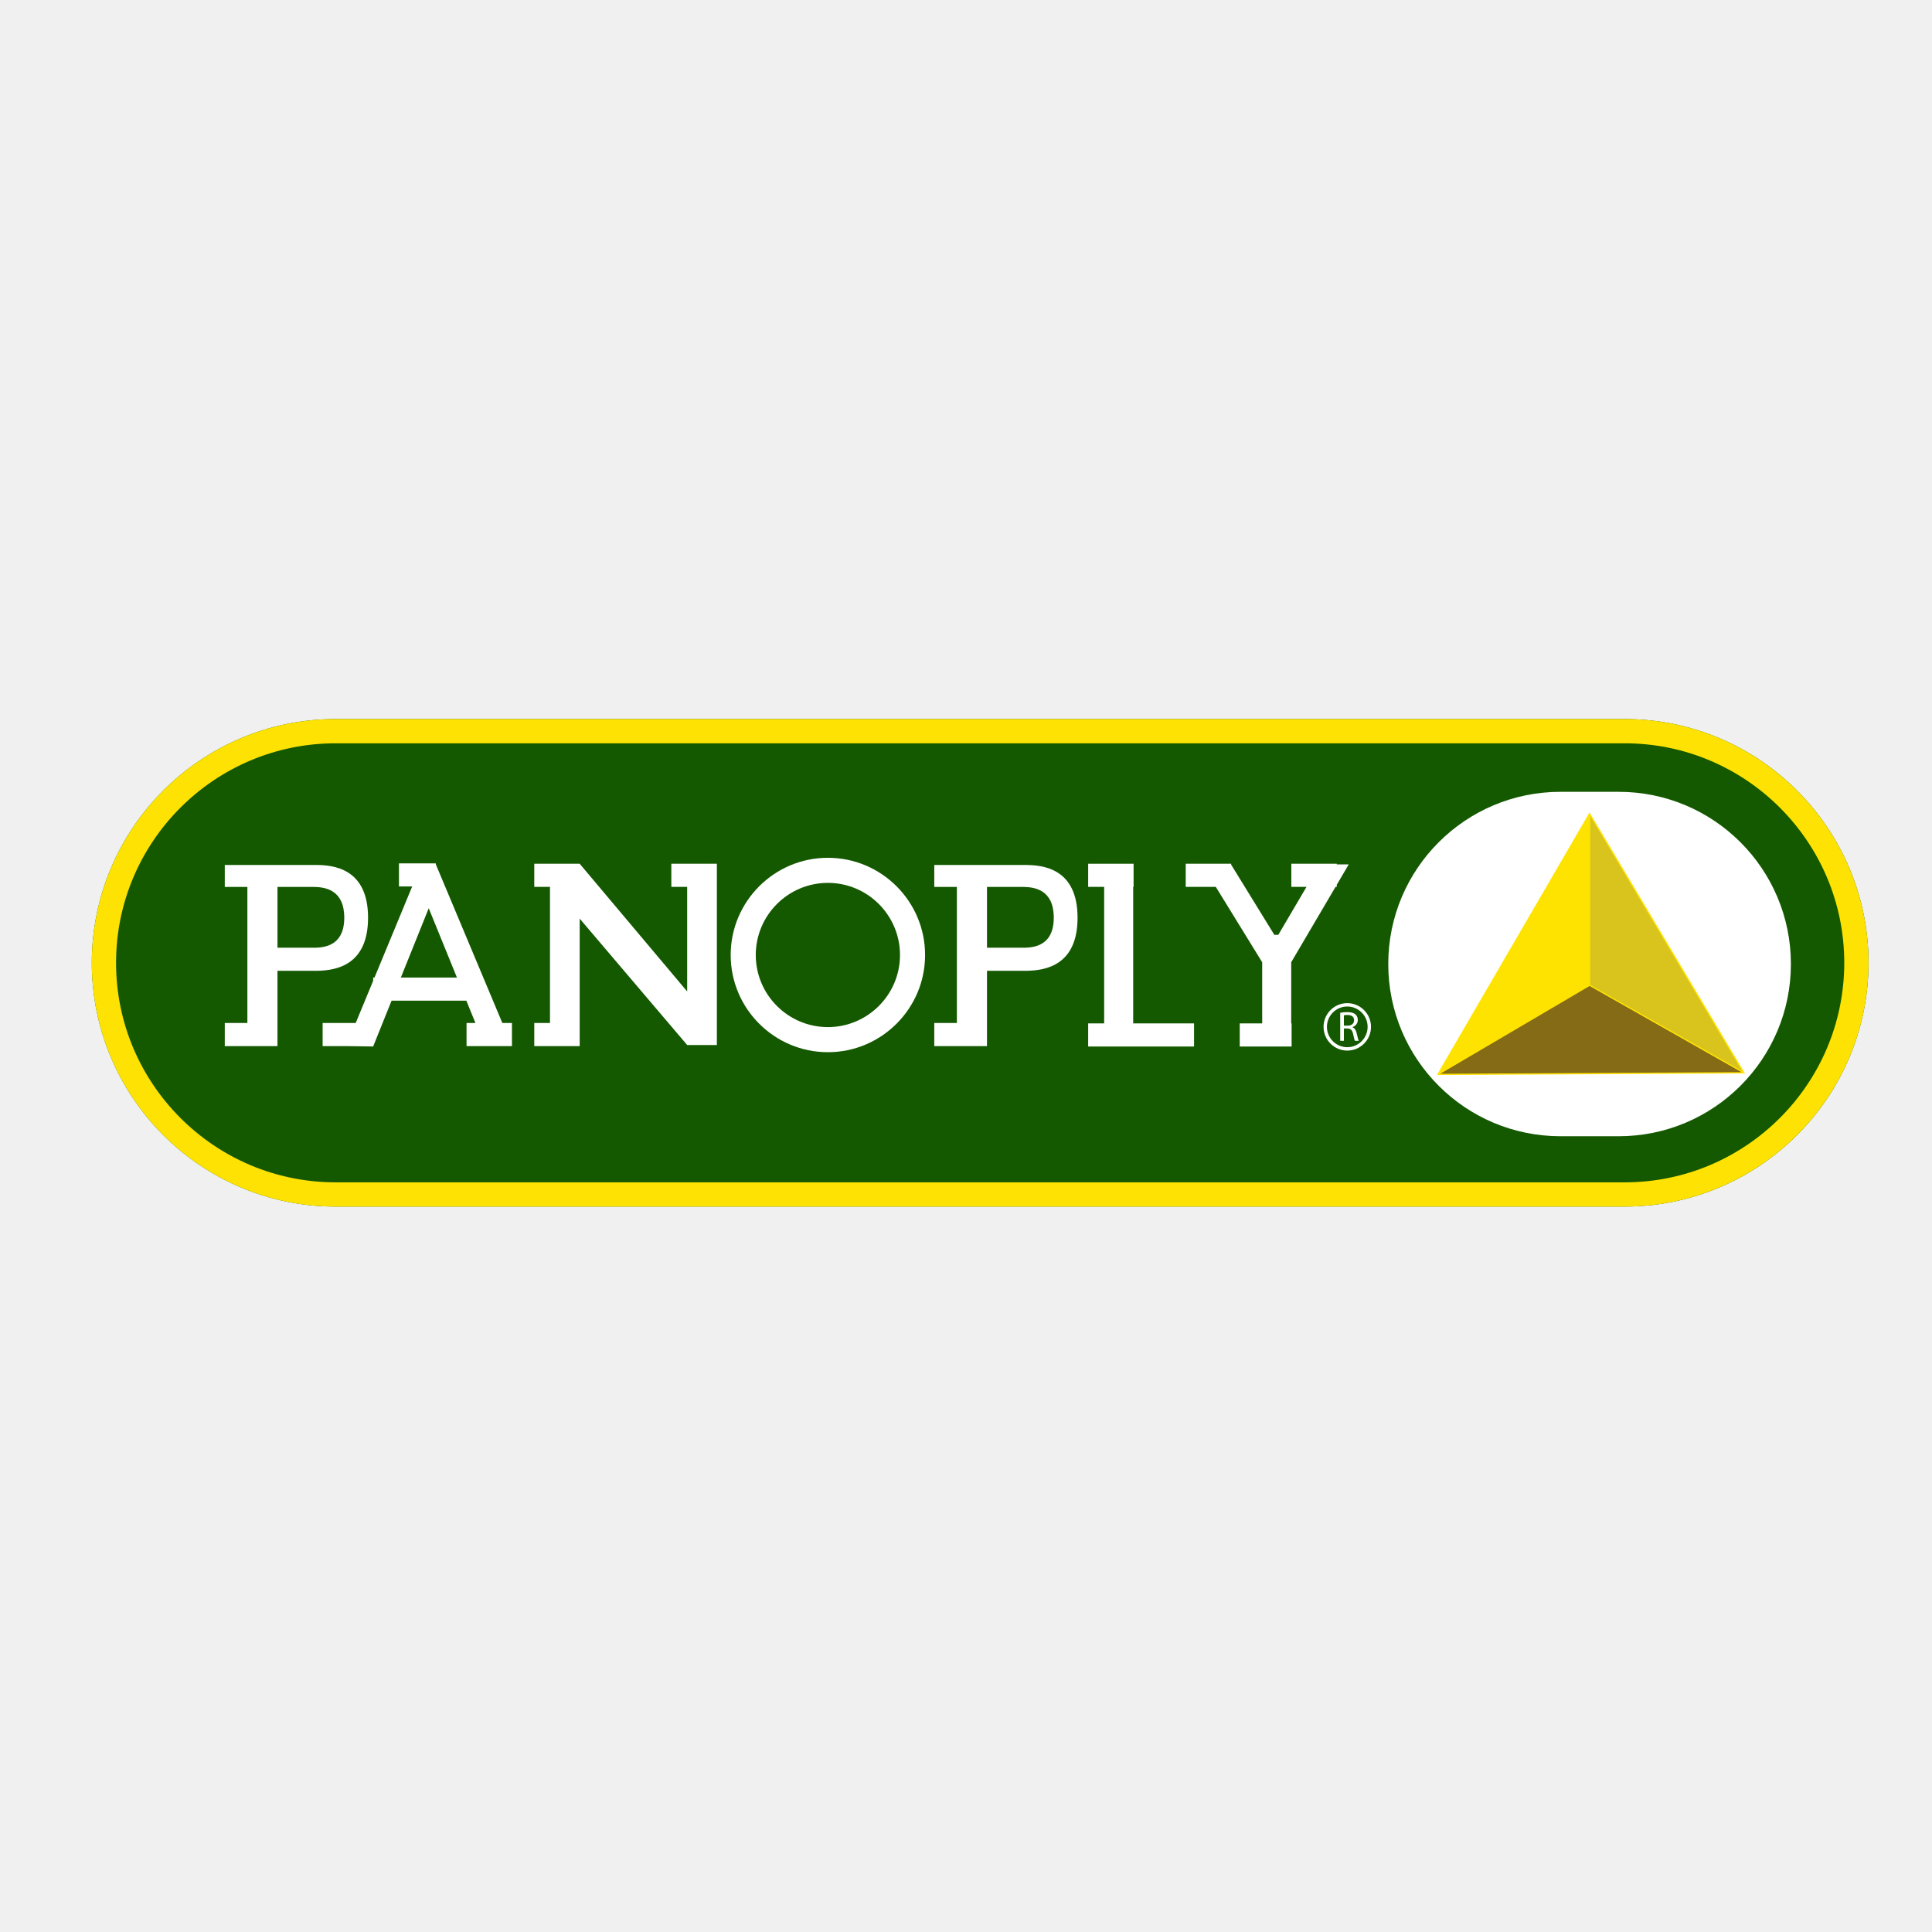
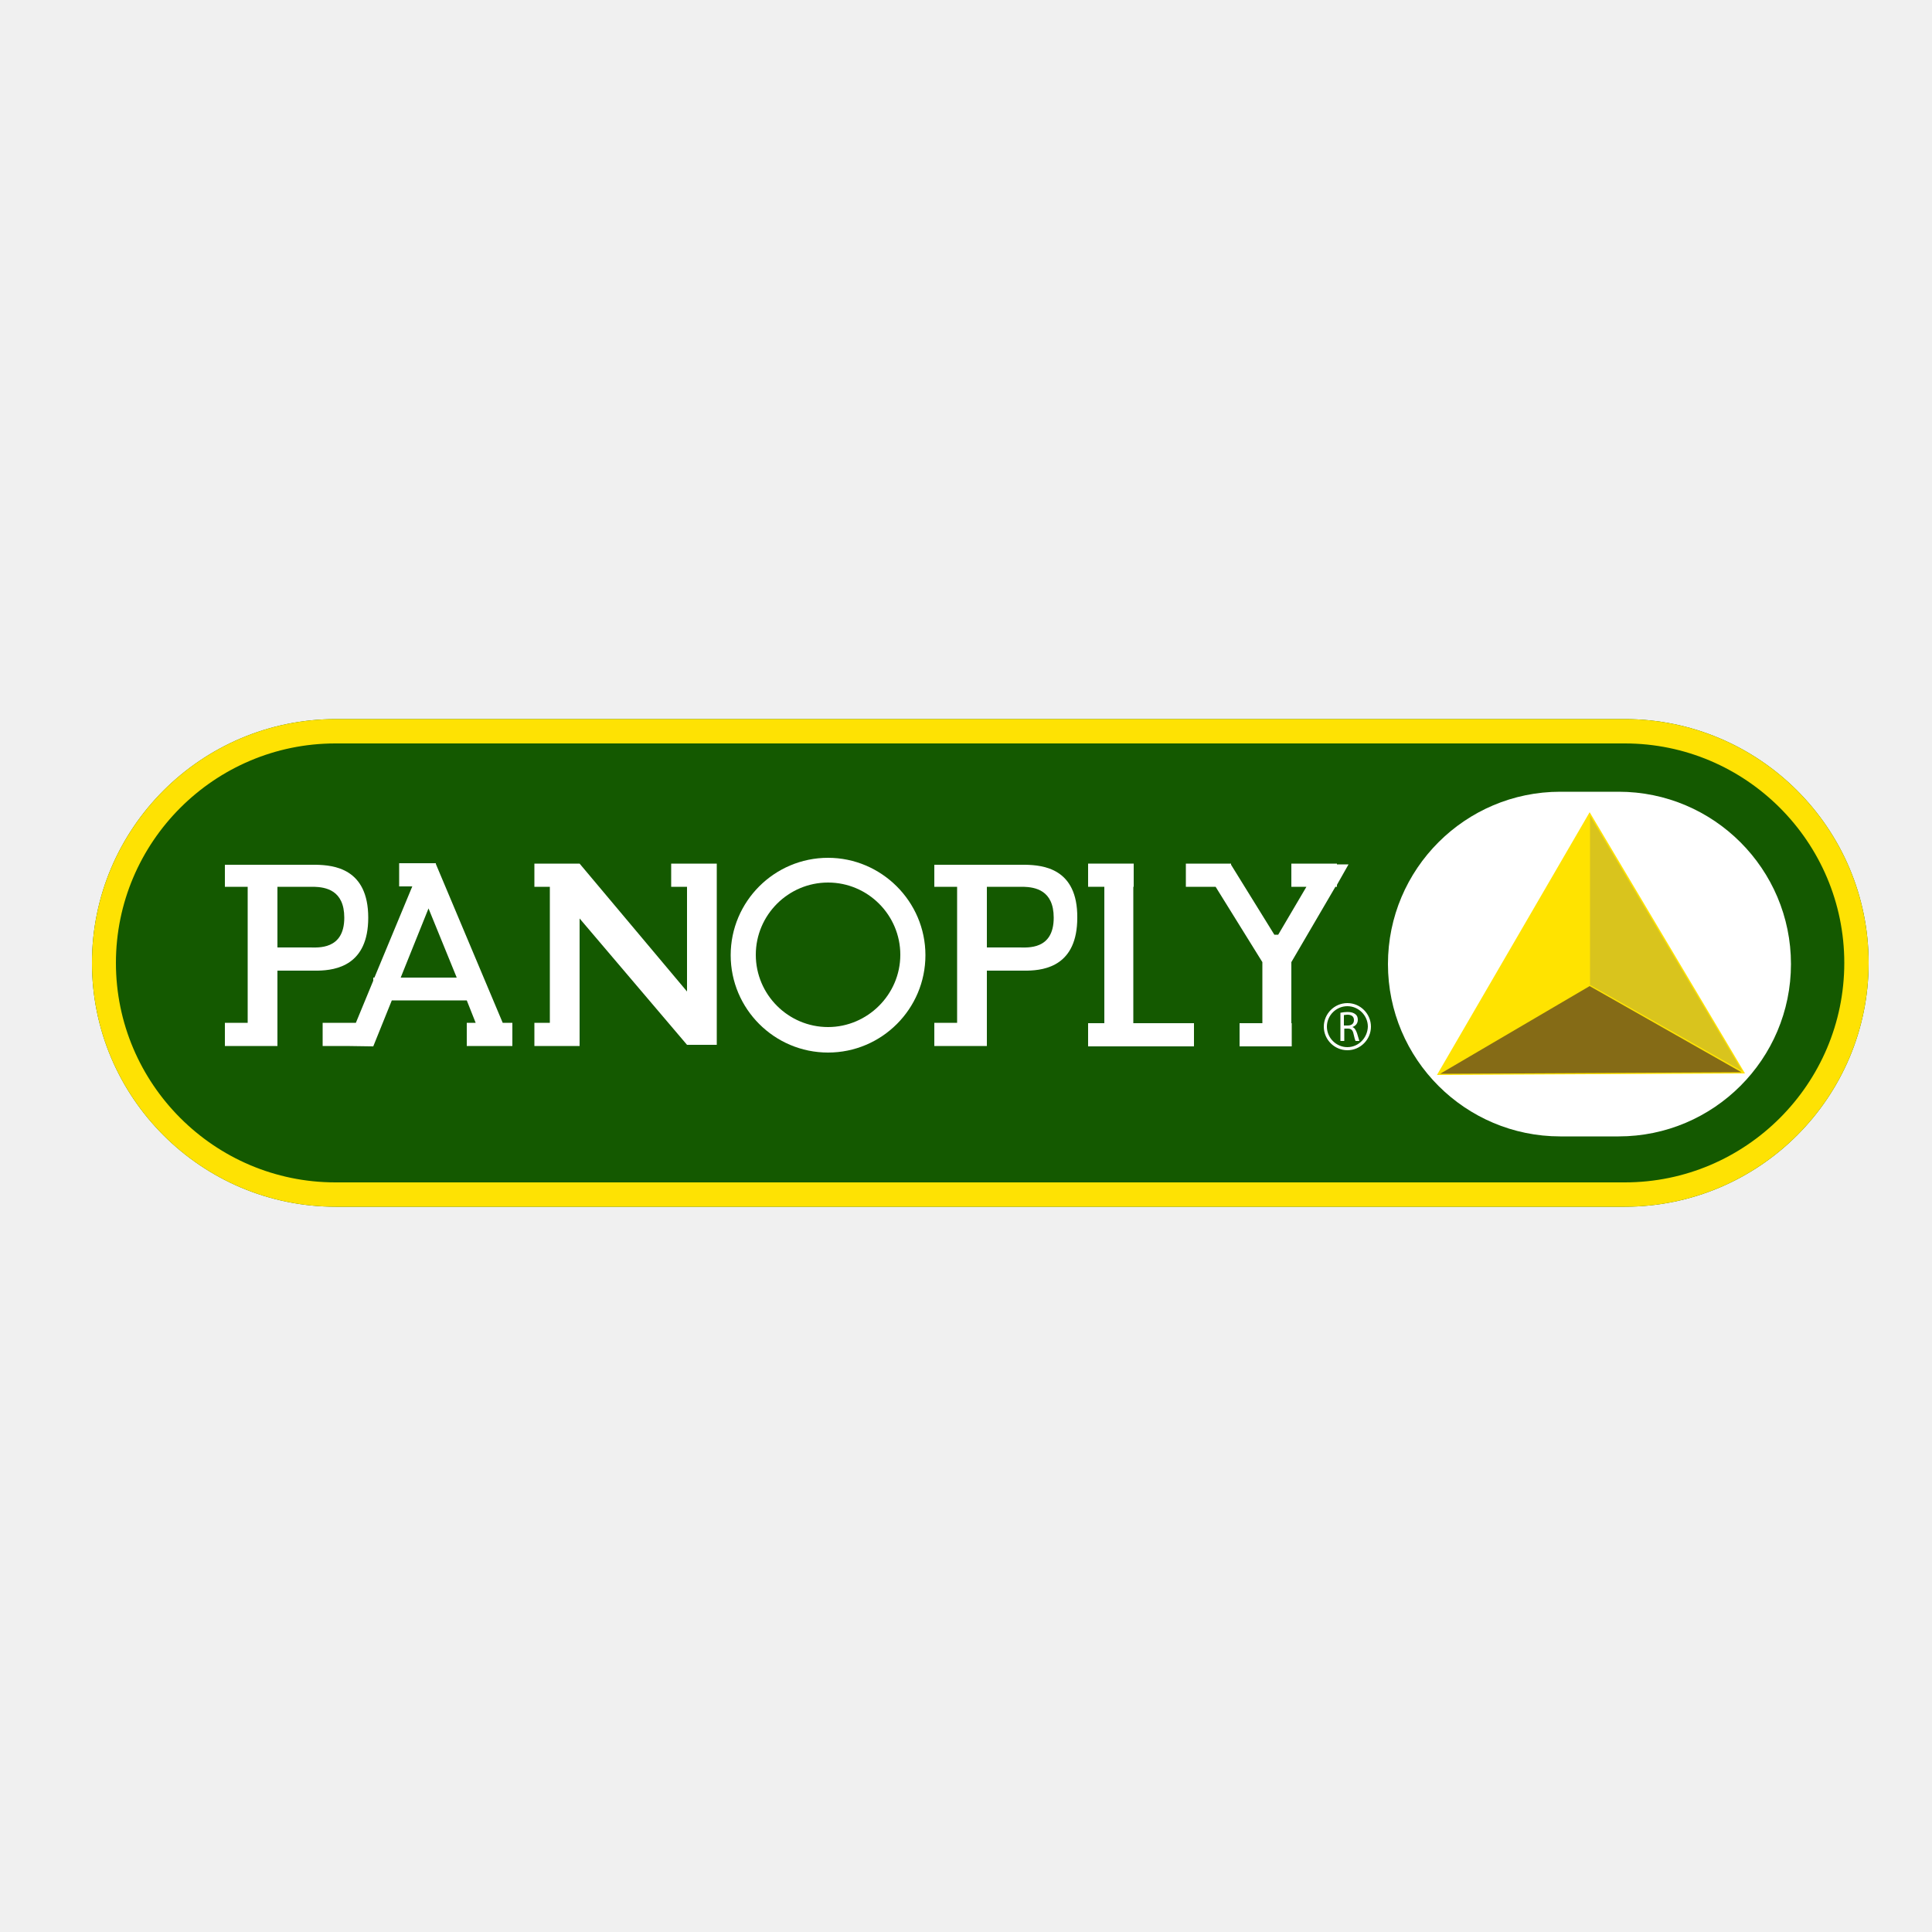
- <svg xmlns="http://www.w3.org/2000/svg" version="1.1" id="Calque_1" x="0px" y="0px" width="500px" height="500px" viewBox="0 0 500 500" enable-background="new 0 0 500 500" xml:space="preserve">
-   <g>
-     <g>
-       <path fill="#145900" d="M420.481,312.264H86.845c-34.785,0-63.086-28.301-63.086-63.088c0-34.788,28.301-63.087,63.086-63.087    h333.636c34.789,0,63.089,28.301,63.089,63.087C483.57,283.963,455.27,312.264,420.481,312.264z" />
-       <path fill="#FFFFFF" d="M463.482,249.489c0,24.613-19.953,44.567-44.568,44.567h-15.066c-24.612,0-44.567-19.954-44.567-44.567    l0,0c0-24.615,19.955-44.568,44.567-44.568h15.066C443.529,204.921,463.482,224.875,463.482,249.489L463.482,249.489z" />
-       <polygon fill="#FFE300" points="411.379,210.25 372.007,277.971 371.865,278.216 451.319,277.798 451.601,277.798   " />
-       <polygon fill="#FFE300" points="411.22,254.89 372.599,277.598 411.22,211.171   " />
-       <polygon fill="#856B16" points="411.383,255.17 450.711,277.477 372.749,277.886   " />
-       <polygon fill="#D9C41D" points="411.542,254.888 411.542,211.158 450.866,277.193   " />
-       <g>
-         <path fill="#FEE203" d="M420.481,312.264H86.845c-34.785,0-63.086-28.301-63.086-63.088c0-34.788,28.301-63.087,63.086-63.087     h333.636c34.789,0,63.089,28.301,63.089,63.087C483.57,283.963,455.27,312.264,420.481,312.264z M86.845,192.367     c-31.324,0-56.809,25.483-56.809,56.809c0,31.324,25.485,56.811,56.809,56.811h333.636c31.325,0,56.812-25.484,56.812-56.811     s-25.485-56.809-56.812-56.809H86.845z" />
-       </g>
-     </g>
-     <g>
-       <path fill="#FFFFFF" d="M112.778,223.658v-0.224h-9.529v5.982h3.426l-9.756,23.577h-0.347v0.84l-4.516,10.915h-8.559v5.981h6.112    l6.962,0.101l4.766-11.854h19.355l2.35,5.772h-2.301v5.981h11.754v-5.981h-2.488L112.778,223.658z M103.742,252.993l7.213-17.942    l7.303,17.942H103.742z" />
-       <path fill="#FFFFFF" d="M95.252,237.512c0-12.83-9.004-13.643-13.519-13.66l-0.001-0.001h-23.56v5.685h5.85v35.213h-5.85v5.981    h13.632v-0.139h0.007v-19.355h8.416v0.003c0.528,0,1.239,0.017,2.061-0.003h0.018v-0.001    C86.967,251.122,95.252,249.818,95.252,237.512z M80.228,245.26v0.013h-8.416v-15.737h9.521c2.854,0.057,7.763,0.754,7.763,7.977    C89.095,245.871,82.245,245.26,80.228,245.26z" />
-       <path fill="#FFFFFF" d="M265.351,223.852L265.351,223.852l-23.56-0.001v5.685h5.85v35.213h-5.85v5.981h13.632v-0.139h0.008    v-19.355h8.415v0.003c0.528,0,1.238,0.017,2.061-0.003h0.018v-0.001c4.661-0.112,12.946-1.416,12.946-13.723    C278.87,224.682,269.865,223.869,265.351,223.852z M263.846,245.26v0.013h-8.415v-15.737h9.521    c2.854,0.057,7.763,0.754,7.763,7.977C272.714,245.871,265.864,245.26,263.846,245.26z" />
-       <polygon fill="#FFFFFF" points="177.839,223.538 173.741,223.538 173.741,229.521 177.839,229.521 177.839,256.588     150.023,223.538 142.339,223.538 138.269,223.538 138.269,229.521 142.339,229.521 142.339,264.748 138.269,264.748     138.269,270.729 150.023,270.729 150.023,270.451 150.023,264.748 150.023,237.74 177.839,270.451 185.524,270.451     185.524,223.538 185.495,223.538   " />
-       <path fill="#FFFFFF" d="M214.256,221.997c-13.87,0-25.155,11.285-25.155,25.155c0,13.871,11.285,25.154,25.155,25.154    s25.154-11.283,25.154-25.154C239.41,233.281,228.126,221.997,214.256,221.997z M214.256,265.814    c-10.291,0-18.664-8.372-18.664-18.663s8.373-18.663,18.664-18.663s18.663,8.372,18.663,18.663S224.547,265.814,214.256,265.814z" />
-       <polygon fill="#FFFFFF" points="293.267,229.521 293.37,229.521 293.37,223.538 281.616,223.538 281.616,229.521 285.755,229.521     285.755,264.853 281.616,264.853 281.616,270.834 309.02,270.834 309.02,264.853 293.267,264.853   " />
-       <polygon fill="#FFFFFF" points="334.164,249.029 345.634,229.521 345.952,229.521 345.952,228.978 349.048,223.712     345.952,223.712 345.952,223.538 334.198,223.538 334.198,229.521 338.122,229.521 330.823,241.935 329.798,241.935     318.618,223.768 318.618,223.538 306.865,223.538 306.865,229.521 314.647,229.521 326.653,249.029 326.653,264.853     320.844,264.853 320.844,270.834 334.268,270.834 334.268,264.853 334.164,264.853   " />
-       <path fill="#FFFFFF" d="M350.007,265.849v-0.031c0.766-0.262,1.39-0.907,1.39-1.869c0-0.582-0.22-1.086-0.58-1.403    c-0.459-0.414-1.126-0.611-2.144-0.611c-0.646,0-1.347,0.064-1.828,0.163v7.267h0.953v-3.195h0.896    c0.865,0.031,1.271,0.414,1.489,1.434c0.196,0.919,0.36,1.553,0.481,1.762h0.984c-0.143-0.285-0.317-0.996-0.558-2.024    C350.905,266.572,350.566,266.048,350.007,265.849z M348.77,265.444h-0.974v-2.68c0.164-0.046,0.48-0.088,0.941-0.088    c1.007,0,1.695,0.415,1.695,1.369C350.433,264.887,349.788,265.444,348.77,265.444z" />
-       <path fill="#FFFFFF" d="M348.673,259.61c-3.387,0-6.14,2.753-6.14,6.141c0,3.386,2.754,6.139,6.14,6.139    c3.387,0,6.142-2.753,6.142-6.139C354.815,262.363,352.061,259.61,348.673,259.61z M348.673,271.015    c-2.902,0-5.265-2.36-5.265-5.264c0-2.905,2.362-5.266,5.265-5.266c2.903,0,5.265,2.36,5.265,5.266    C353.938,268.654,351.576,271.015,348.673,271.015z" />
-     </g>
-   </g>
+ <svg xmlns="http://www.w3.org/2000/svg" version="1.1" id="Calque_1" x="0px" y="0px" viewBox="-345 170.9 500 500" style="enable-background:new -345 170.9 500 500;" xml:space="preserve">
+   <style type="text/css">
+ 	.st0{fill:#145900;}
+ 	.st1{fill:#FFFFFF;}
+ 	.st2{fill:#FFE300;}
+ 	.st3{fill:#856B16;}
+ 	.st4{fill:#D9C41D;}
+ 	.st5{fill:#FEE203;}
+ </style>
+   <path class="st0" d="M75.5,483.2h-333.6c-34.8,0-63.1-28.3-63.1-63.1c0-34.8,28.3-63.1,63.1-63.1H75.5c34.8,0,63.1,28.3,63.1,63.1  C138.6,454.9,110.3,483.2,75.5,483.2z" />
+   <path class="st1" d="M118.5,420.4c0,24.6-20,44.6-44.6,44.6H58.8c-24.6,0-44.6-20-44.6-44.6l0,0c0-24.6,20-44.6,44.6-44.6h15.1  C98.5,375.8,118.5,395.8,118.5,420.4L118.5,420.4z" />
+   <polygon class="st2" points="66.4,381.1 27,448.9 26.9,449.1 106.3,448.7 106.6,448.7 " />
+   <polygon class="st2" points="66.2,425.8 27.6,448.5 66.2,382.1 " />
+   <polygon class="st3" points="66.4,426.1 105.7,448.4 27.7,448.8 " />
+   <polygon class="st4" points="66.5,425.8 66.5,382 105.9,448.1 " />
+   <path class="st5" d="M75.5,483.2h-333.6c-34.8,0-63.1-28.3-63.1-63.1c0-34.8,28.3-63.1,63.1-63.1H75.5c34.8,0,63.1,28.3,63.1,63.1  C138.6,454.9,110.3,483.2,75.5,483.2z M-258.2,363.3c-31.3,0-56.8,25.5-56.8,56.8c0,31.3,25.5,56.8,56.8,56.8H75.5  c31.3,0,56.8-25.5,56.8-56.8s-25.5-56.8-56.8-56.8H-258.2z" />
+   <path class="st1" d="M-232.2,394.5v-0.2h-9.5v6h3.4l-9.8,23.6h-0.3v0.8l-4.5,10.9h-8.6v6h6.1l7,0.1l4.8-11.9h19.4l2.3,5.8h-2.3v6  h11.8v-6h-2.5L-232.2,394.5z M-241.3,423.9l7.2-17.9l7.3,17.9H-241.3z" />
+   <path class="st1" d="M-249.7,408.4c0-12.8-9-13.6-13.5-13.7l0,0h-23.6v5.7h5.9v35.2h-5.9v6h13.6v-0.1h0v-19.4h8.4v0  c0.5,0,1.2,0,2.1,0h0v0C-258,422-249.7,420.7-249.7,408.4z M-264.8,416.1L-264.8,416.1l-8.4,0v-15.7h9.5c2.9,0.1,7.8,0.8,7.8,8  C-255.9,416.8-262.8,416.1-264.8,416.1z" />
+   <path class="st1" d="M-79.6,394.7L-79.6,394.7l-23.6,0v5.7h5.9v35.2h-5.9v6h13.6v-0.1h0v-19.4h8.4v0c0.5,0,1.2,0,2.1,0h0v0  c4.7-0.1,12.9-1.4,12.9-13.7C-66.1,395.6-75.1,394.8-79.6,394.7z M-81.2,416.1L-81.2,416.1l-8.4,0v-15.7h9.5c2.9,0.1,7.8,0.8,7.8,8  C-72.3,416.8-79.1,416.1-81.2,416.1z" />
+   <polygon class="st1" points="-167.2,394.4 -171.3,394.4 -171.3,400.4 -167.2,400.4 -167.2,427.5 -195,394.4 -202.7,394.4   -206.7,394.4 -206.7,400.4 -202.7,400.4 -202.7,435.6 -206.7,435.6 -206.7,441.6 -195,441.6 -195,441.3 -195,435.6 -195,408.6   -167.2,441.3 -159.5,441.3 -159.5,394.4 -159.5,394.4 " />
+   <path class="st1" d="M-130.7,392.9c-13.9,0-25.2,11.3-25.2,25.2c0,13.9,11.3,25.2,25.2,25.2s25.2-11.3,25.2-25.2  S-116.9,392.9-130.7,392.9z M-130.7,436.7c-10.3,0-18.7-8.4-18.7-18.7s8.4-18.7,18.7-18.7s18.7,8.4,18.7,18.7  S-120.5,436.7-130.7,436.7z" />
+   <polygon class="st1" points="-51.7,400.4 -51.6,400.4 -51.6,394.4 -63.4,394.4 -63.4,400.4 -59.2,400.4 -59.2,435.7 -63.4,435.7   -63.4,441.7 -36,441.7 -36,435.7 -51.7,435.7 " />
+   <polygon class="st1" points="-10.8,419.9 0.6,400.4 1,400.4 1,399.9 4,394.6 1,394.6 1,394.4 -10.8,394.4 -10.8,400.4 -6.9,400.4   -14.2,412.8 -15.2,412.8 -26.4,394.7 -26.4,394.4 -38.1,394.4 -38.1,400.4 -30.4,400.4 -18.3,419.9 -18.3,435.7 -24.2,435.7   -24.2,441.7 -10.7,441.7 -10.7,435.7 -10.8,435.7 " />
+   <path class="st1" d="M5,436.7L5,436.7c0.8-0.3,1.4-0.9,1.4-1.9c0-0.6-0.2-1.1-0.6-1.4c-0.5-0.4-1.1-0.6-2.1-0.6  c-0.6,0-1.3,0.1-1.8,0.2v7.3h1v-3.2h0.9c0.9,0,1.3,0.4,1.5,1.4c0.2,0.9,0.4,1.6,0.5,1.8h1c-0.1-0.3-0.3-1-0.6-2  C5.9,437.5,5.6,436.9,5,436.7z M3.8,436.3h-1v-2.7c0.2,0,0.5-0.1,0.9-0.1c1,0,1.7,0.4,1.7,1.4C5.4,435.8,4.8,436.3,3.8,436.3z" />
+   <path class="st1" d="M3.7,430.5c-3.4,0-6.1,2.8-6.1,6.1c0,3.4,2.8,6.1,6.1,6.1c3.4,0,6.1-2.8,6.1-6.1C9.8,433.3,7.1,430.5,3.7,430.5  z M3.7,441.9c-2.9,0-5.3-2.4-5.3-5.3c0-2.9,2.4-5.3,5.3-5.3s5.3,2.4,5.3,5.3C8.9,439.5,6.6,441.9,3.7,441.9z" />
</svg>
